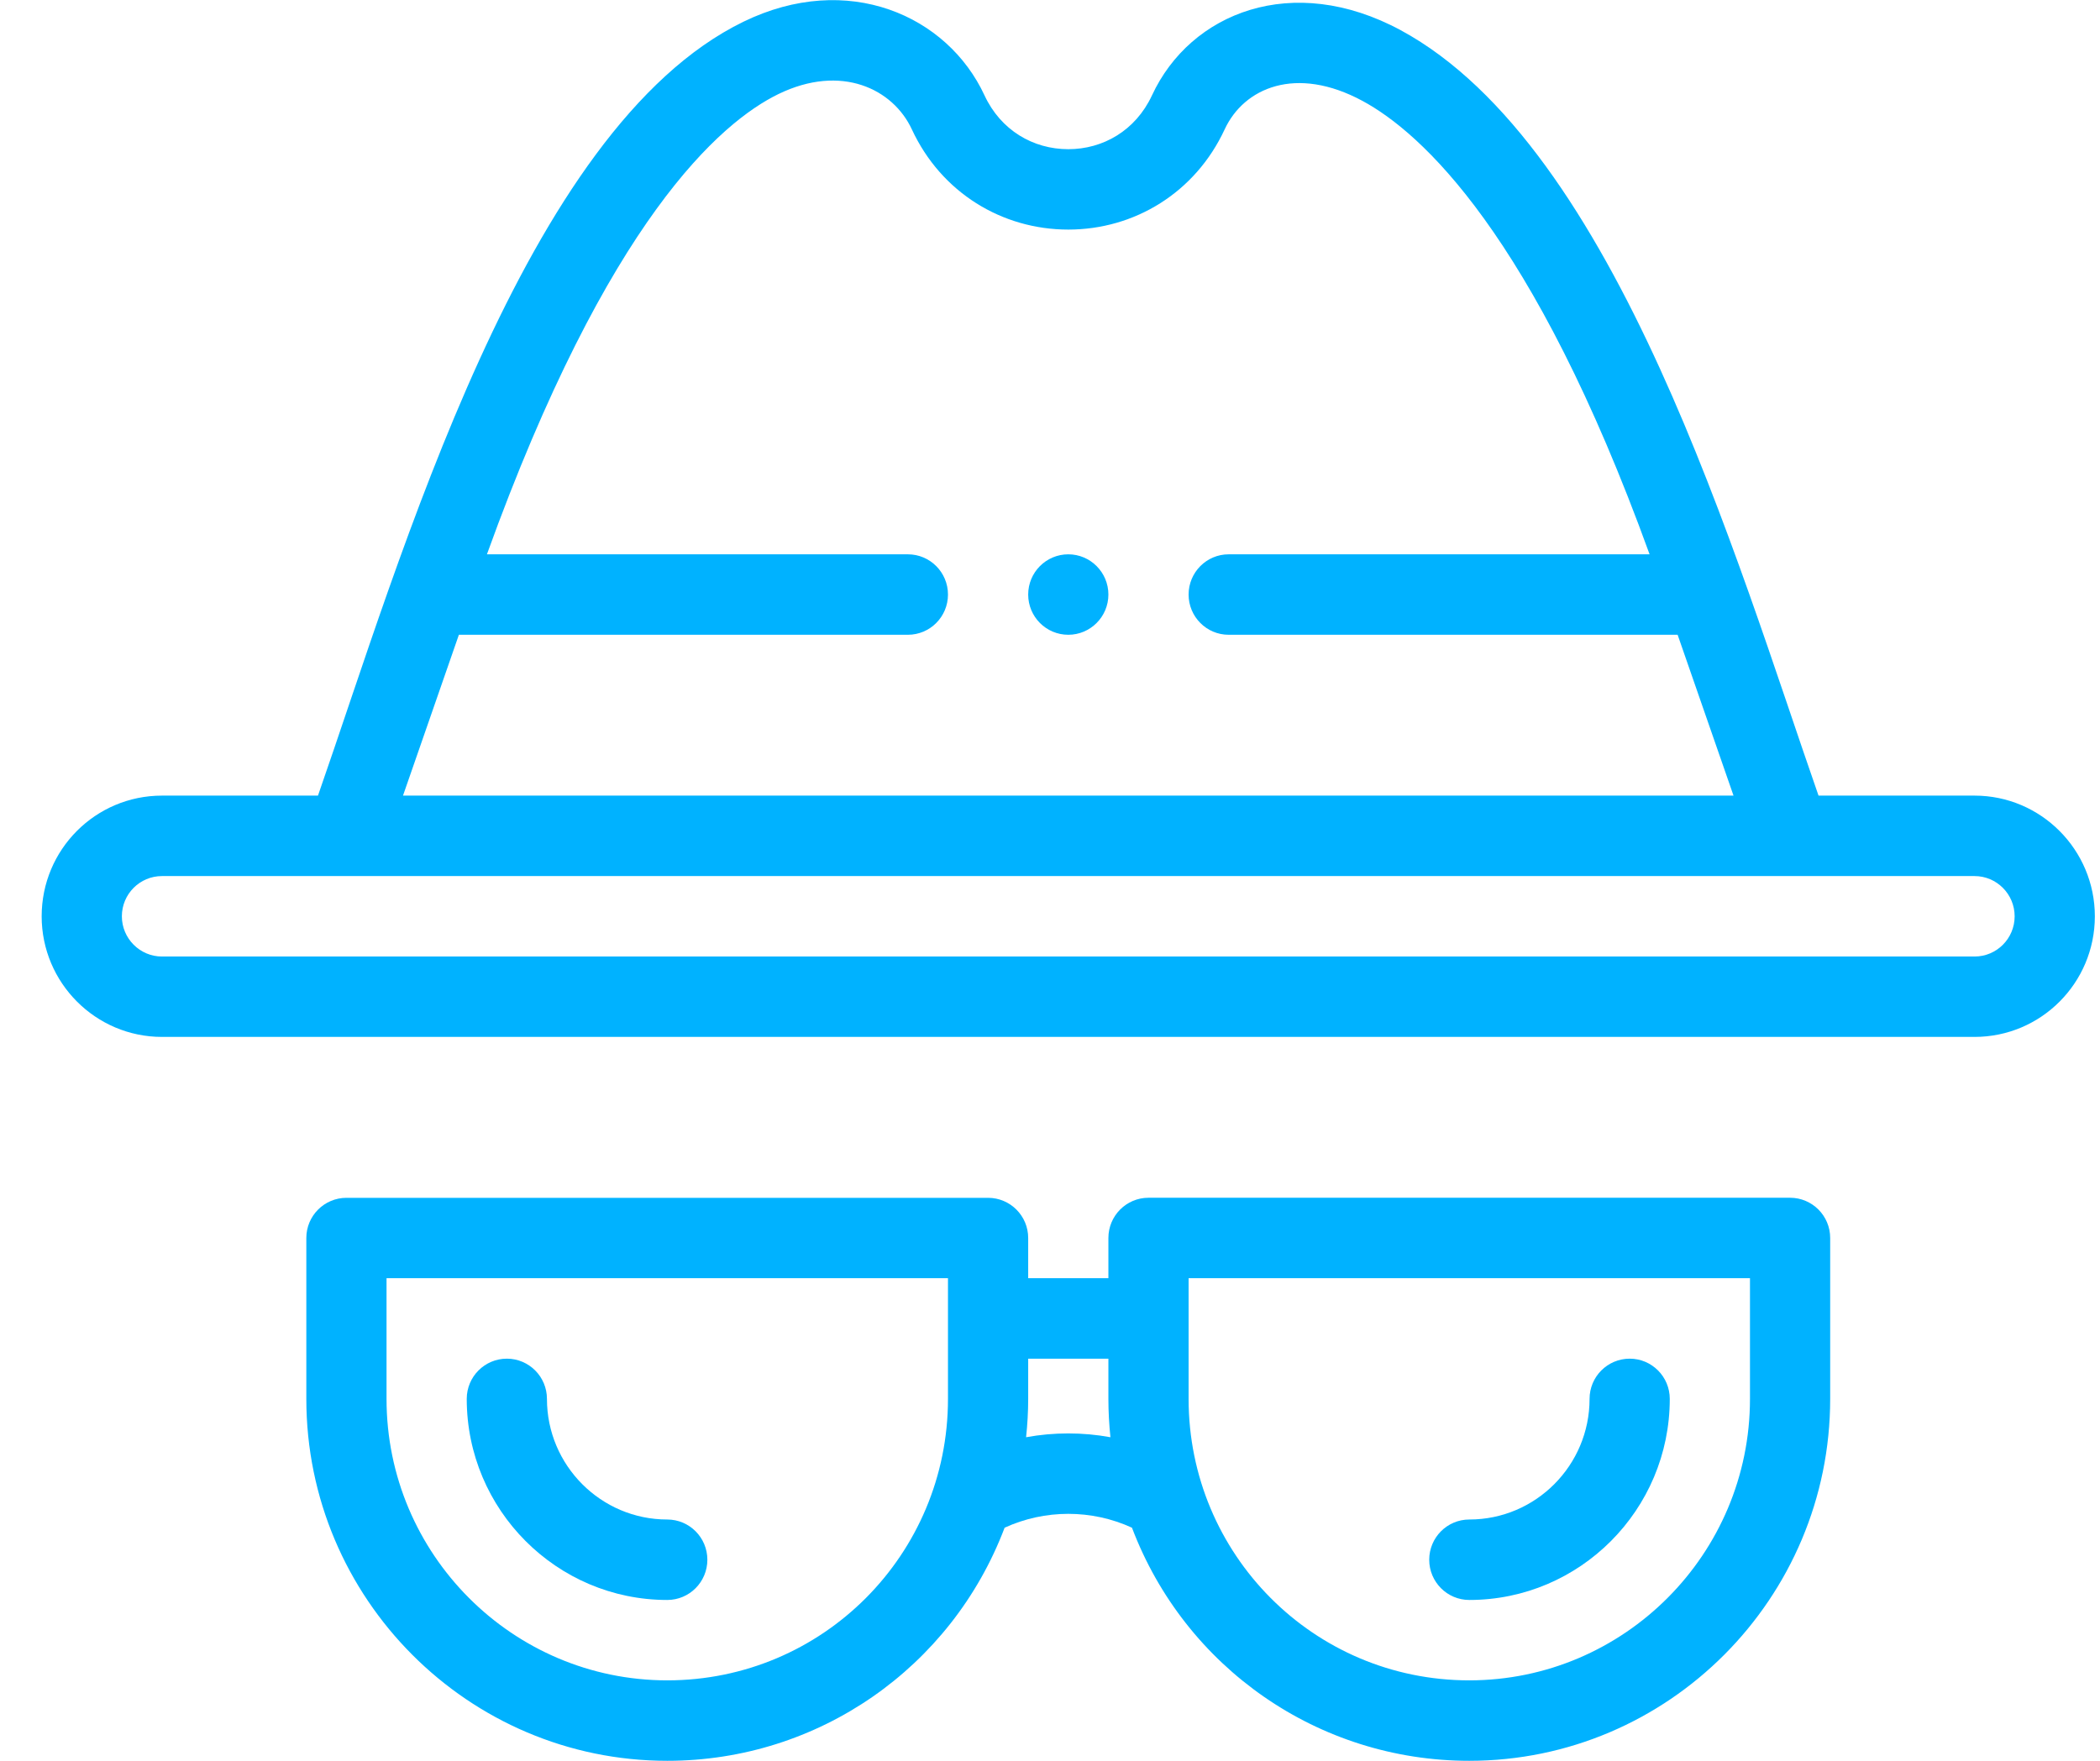
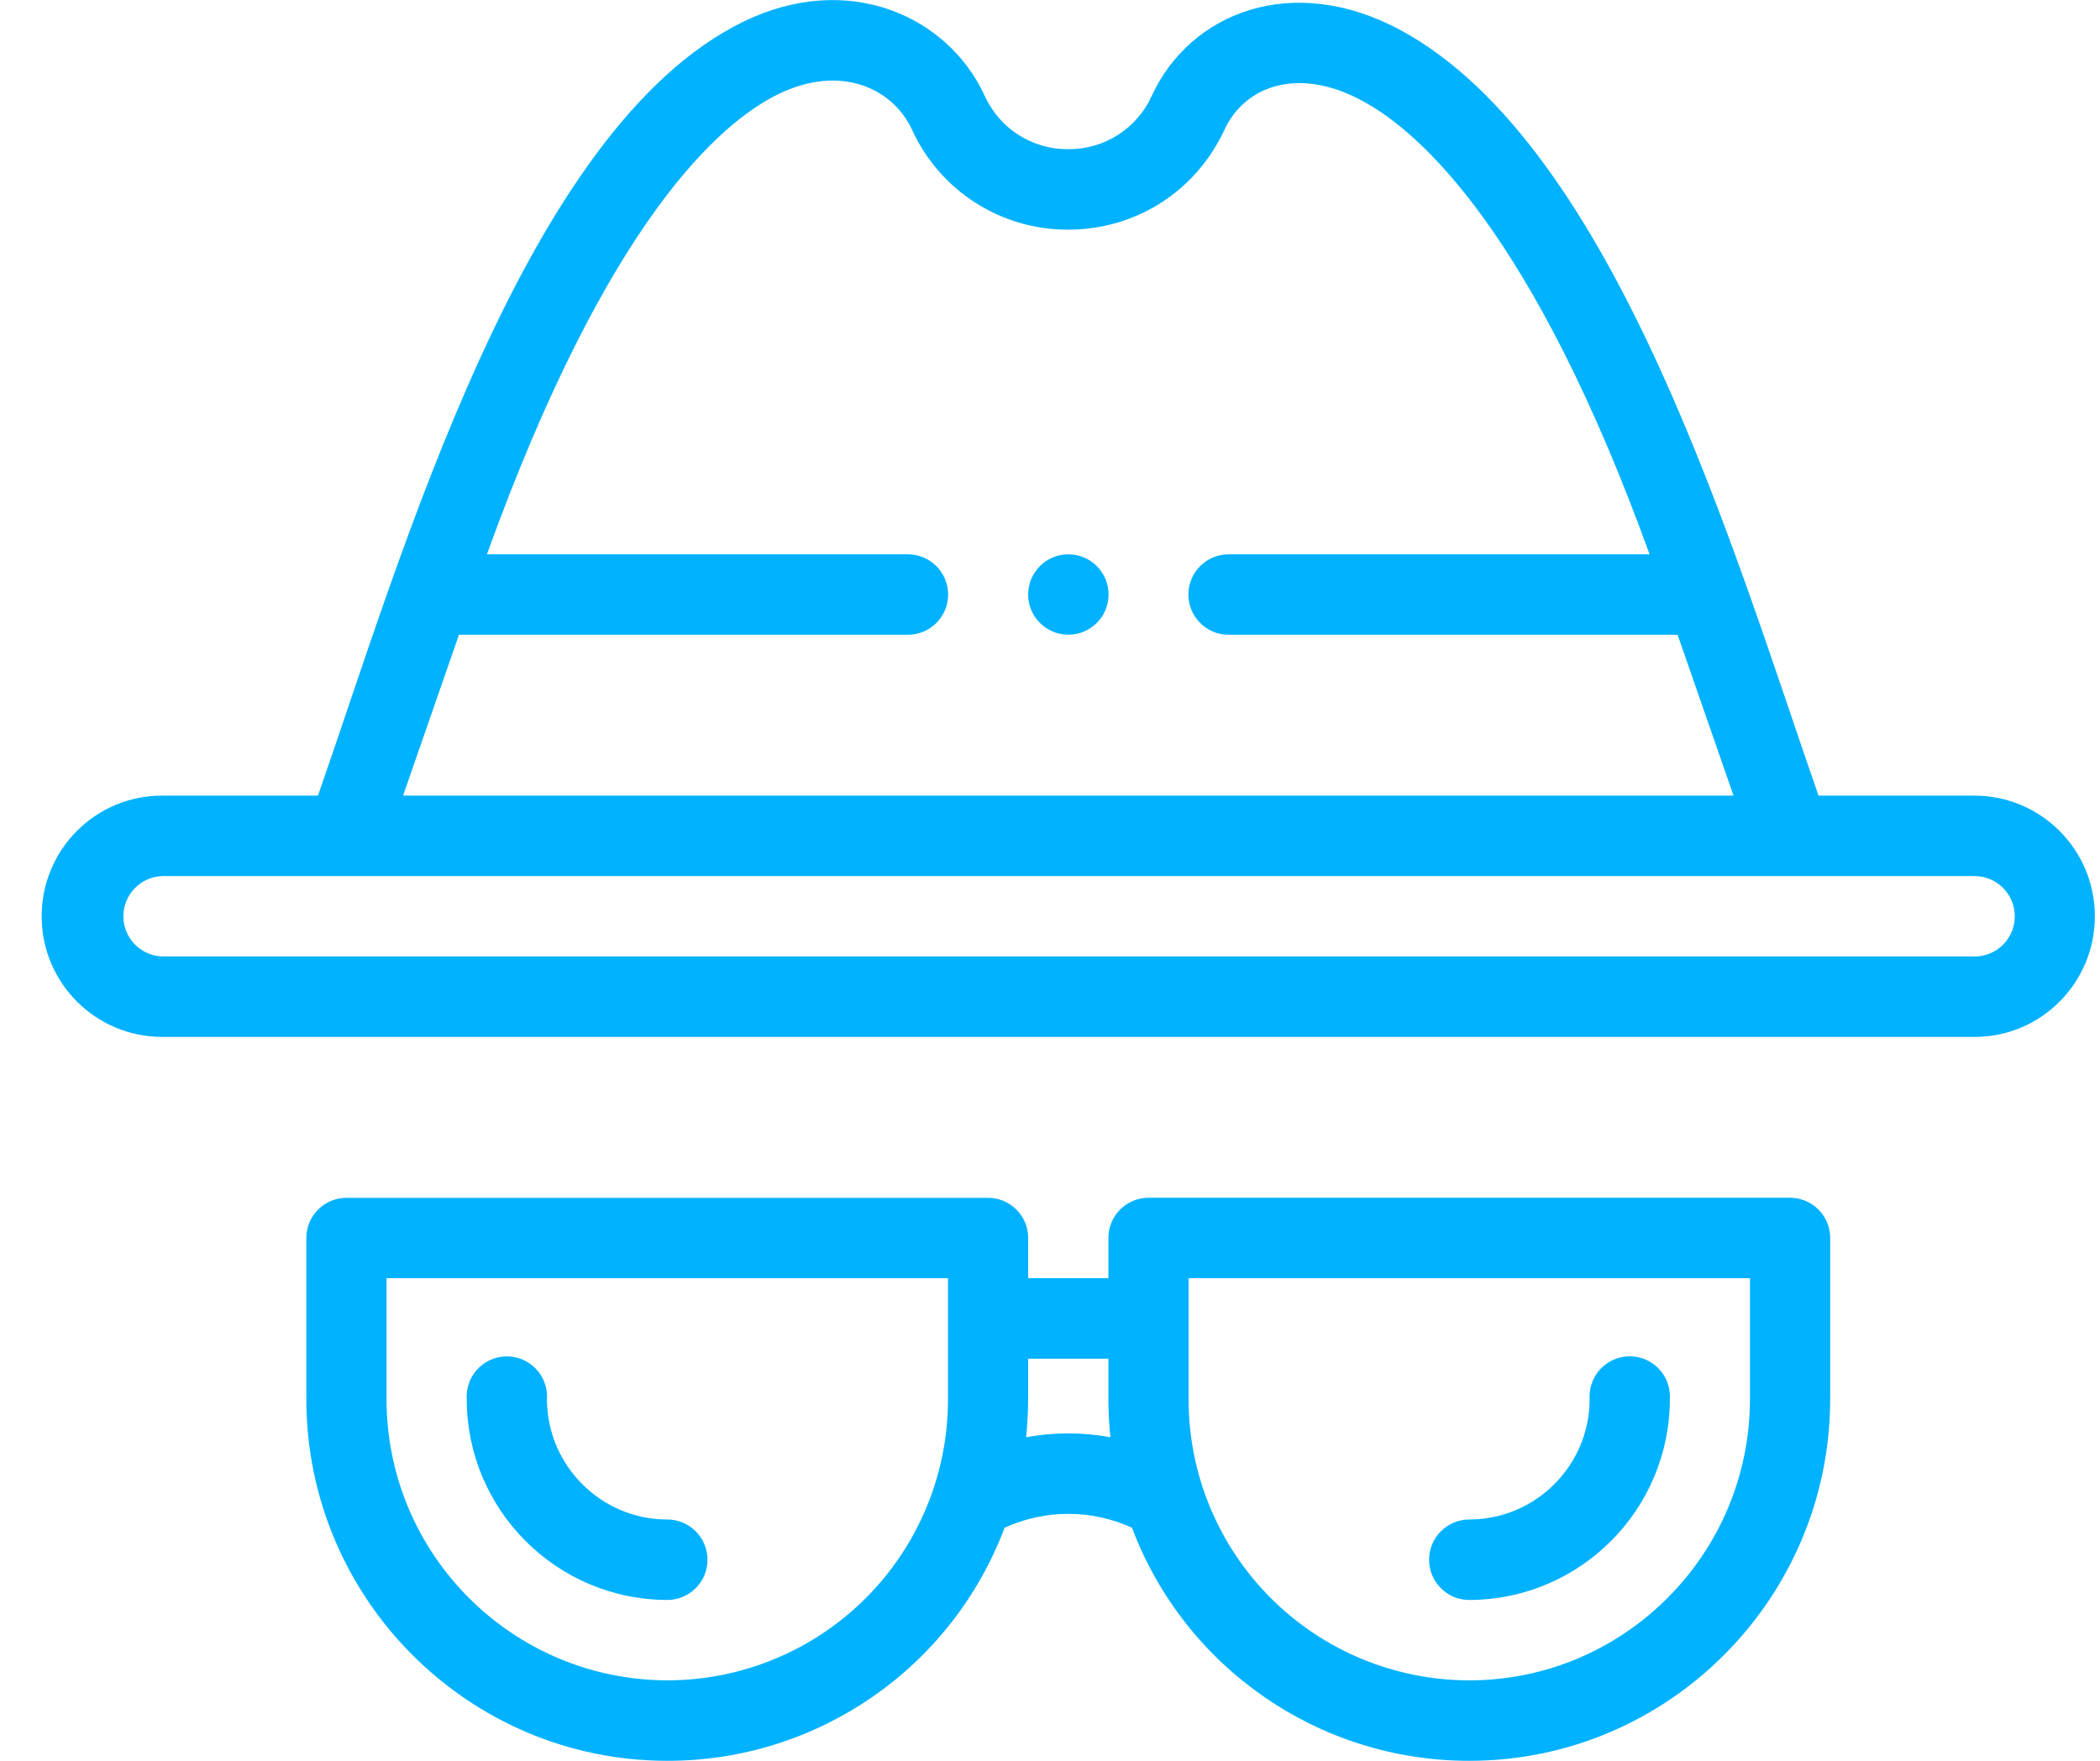
- <svg xmlns="http://www.w3.org/2000/svg" width="31" height="26" viewBox="0 0 31 26" fill="none">
-   <path d="M15.77 8.185C15.443 8.185 15.178 8.451 15.178 8.779C15.178 9.107 15.443 9.373 15.77 9.373C16.096 9.373 16.362 9.107 16.362 8.779C16.362 8.451 16.096 8.185 15.77 8.185Z" fill="#00B2FF" />
-   <path d="M29.148 11.748H26.845C25.63 8.27 23.869 2.172 20.677 0.446C19.081 -0.416 17.572 0.186 17.005 1.409C16.763 1.929 16.281 2.203 15.77 2.203C15.251 2.203 14.773 1.923 14.534 1.41C13.987 0.228 12.514 -0.429 10.974 0.321C7.732 1.9 5.918 8.244 4.694 11.748H2.391C1.41 11.748 0.615 12.545 0.615 13.53C0.615 14.512 1.412 15.311 2.391 15.311H29.148C30.129 15.311 30.924 14.514 30.924 13.53C30.924 12.547 30.127 11.748 29.148 11.748ZM6.774 9.373H13.402C13.729 9.373 13.994 9.107 13.994 8.779C13.994 8.451 13.729 8.185 13.402 8.185H7.188C8.972 3.241 10.639 1.804 11.491 1.389C12.421 0.937 13.185 1.315 13.461 1.911C13.895 2.846 14.794 3.39 15.77 3.39C16.748 3.39 17.645 2.844 18.078 1.911C18.362 1.298 19.131 0.959 20.115 1.491C20.971 1.954 22.633 3.439 24.351 8.185H18.137C17.811 8.185 17.546 8.451 17.546 8.779C17.546 9.107 17.811 9.373 18.137 9.373H24.765C25.065 10.239 25.375 11.132 25.59 11.748H5.949C6.163 11.134 6.473 10.242 6.774 9.373ZM29.148 14.124H2.391C2.065 14.124 1.799 13.857 1.799 13.53C1.799 13.202 2.064 12.936 2.391 12.936H29.148C29.474 12.936 29.74 13.202 29.74 13.53C29.74 13.858 29.475 14.124 29.148 14.124Z" fill="#00B2FF" />
-   <path d="M14.586 17.687H5.114C4.787 17.687 4.522 17.953 4.522 18.28V20.656C4.522 23.602 6.913 26 9.85 26C12.076 26 14.046 24.627 14.83 22.558C15.425 22.285 16.115 22.285 16.71 22.558C17.494 24.627 19.464 26 21.689 26C24.627 26 27.017 23.602 27.017 20.655V18.28C27.017 17.952 26.752 17.686 26.425 17.686H16.954C16.627 17.686 16.362 17.952 16.362 18.28V18.874H15.178V18.28C15.178 17.953 14.913 17.687 14.586 17.687ZM9.85 24.812C7.565 24.812 5.706 22.948 5.706 20.656V18.874H13.994V20.656C13.994 22.954 12.145 24.812 9.85 24.812ZM17.546 18.874H25.833V20.656C25.833 22.948 23.974 24.812 21.689 24.812C19.389 24.812 17.546 22.948 17.546 20.656V18.874ZM16.362 20.062V20.656C16.362 20.846 16.373 21.035 16.392 21.222C15.981 21.147 15.559 21.147 15.147 21.222C15.167 21.035 15.178 20.846 15.178 20.656V20.062H16.362Z" fill="#00B2FF" />
-   <path d="M9.85 22.437C8.871 22.437 8.074 21.638 8.074 20.656C8.074 20.328 7.809 20.062 7.482 20.062C7.155 20.062 6.89 20.328 6.89 20.656C6.89 22.293 8.218 23.625 9.85 23.625C10.177 23.625 10.442 23.359 10.442 23.031C10.442 22.703 10.177 22.437 9.85 22.437Z" fill="#00B2FF" />
-   <path d="M21.69 23.625C23.322 23.625 24.649 22.293 24.649 20.656C24.649 20.328 24.384 20.062 24.058 20.062C23.73 20.062 23.465 20.328 23.465 20.656C23.465 21.638 22.669 22.437 21.69 22.437C21.363 22.437 21.098 22.703 21.098 23.031C21.098 23.359 21.363 23.625 21.69 23.625Z" fill="#00B2FF" />
+ <svg xmlns="http://www.w3.org/2000/svg" width="31" height="26" fill="none">
+   <path d="M15.77 8.185a.593.593 0 10.002 1.187.593.593 0 00-.002-1.187z" fill="#00B2FF" />
+   <path d="M29.148 11.748h-2.303C25.63 8.27 23.869 2.172 20.677.446c-1.596-.862-3.105-.26-3.672.963a1.34 1.34 0 01-1.235.794 1.34 1.34 0 01-1.236-.793c-.547-1.182-2.02-1.84-3.56-1.09-3.242 1.58-5.056 7.924-6.28 11.428H2.391c-.981 0-1.776.797-1.776 1.782a1.78 1.78 0 001.776 1.781h26.757c.981 0 1.776-.797 1.776-1.781a1.78 1.78 0 00-1.776-1.782zM6.774 9.373h6.628a.593.593 0 000-1.188H7.188c1.784-4.944 3.451-6.381 4.303-6.796.93-.452 1.694-.074 1.97.522a2.523 2.523 0 002.309 1.48c.978 0 1.875-.547 2.308-1.48.284-.613 1.053-.952 2.037-.42.856.463 2.518 1.948 4.236 6.694h-6.214a.593.593 0 000 1.188h6.628l.825 2.375H5.95c.214-.614.524-1.505.825-2.375zm22.374 4.75H2.391a.594.594 0 010-1.187h26.757a.593.593 0 010 1.188zm-14.562 3.564H5.114a.593.593 0 00-.592.593v2.376C4.522 23.603 6.912 26 9.85 26a5.316 5.316 0 004.98-3.442 2.265 2.265 0 011.88 0A5.316 5.316 0 0021.69 26c2.937 0 5.327-2.398 5.327-5.345V18.28a.593.593 0 00-.592-.594h-9.471a.593.593 0 00-.592.594v.594h-1.184v-.594a.593.593 0 00-.592-.593zM9.85 24.812a4.154 4.154 0 01-4.144-4.156v-1.782h8.288v1.782a4.145 4.145 0 01-4.144 4.156zm7.696-5.938h8.287v1.782c0 2.292-1.859 4.156-4.143 4.156a4.145 4.145 0 01-4.144-4.156v-1.782zm-1.184 1.188v.594c0 .19.01.379.03.566a3.455 3.455 0 00-1.245 0c.02-.188.03-.377.03-.566v-.594h1.185z" fill="#00B2FF" />
+   <path d="M9.85 22.437c-.98 0-1.776-.8-1.776-1.781a.593.593 0 10-1.184 0 2.968 2.968 0 002.96 2.969.593.593 0 000-1.188zm11.84 1.188a2.968 2.968 0 002.96-2.97.593.593 0 10-1.184 0 1.78 1.78 0 01-1.776 1.782.593.593 0 000 1.188z" fill="#00B2FF" />
</svg>
